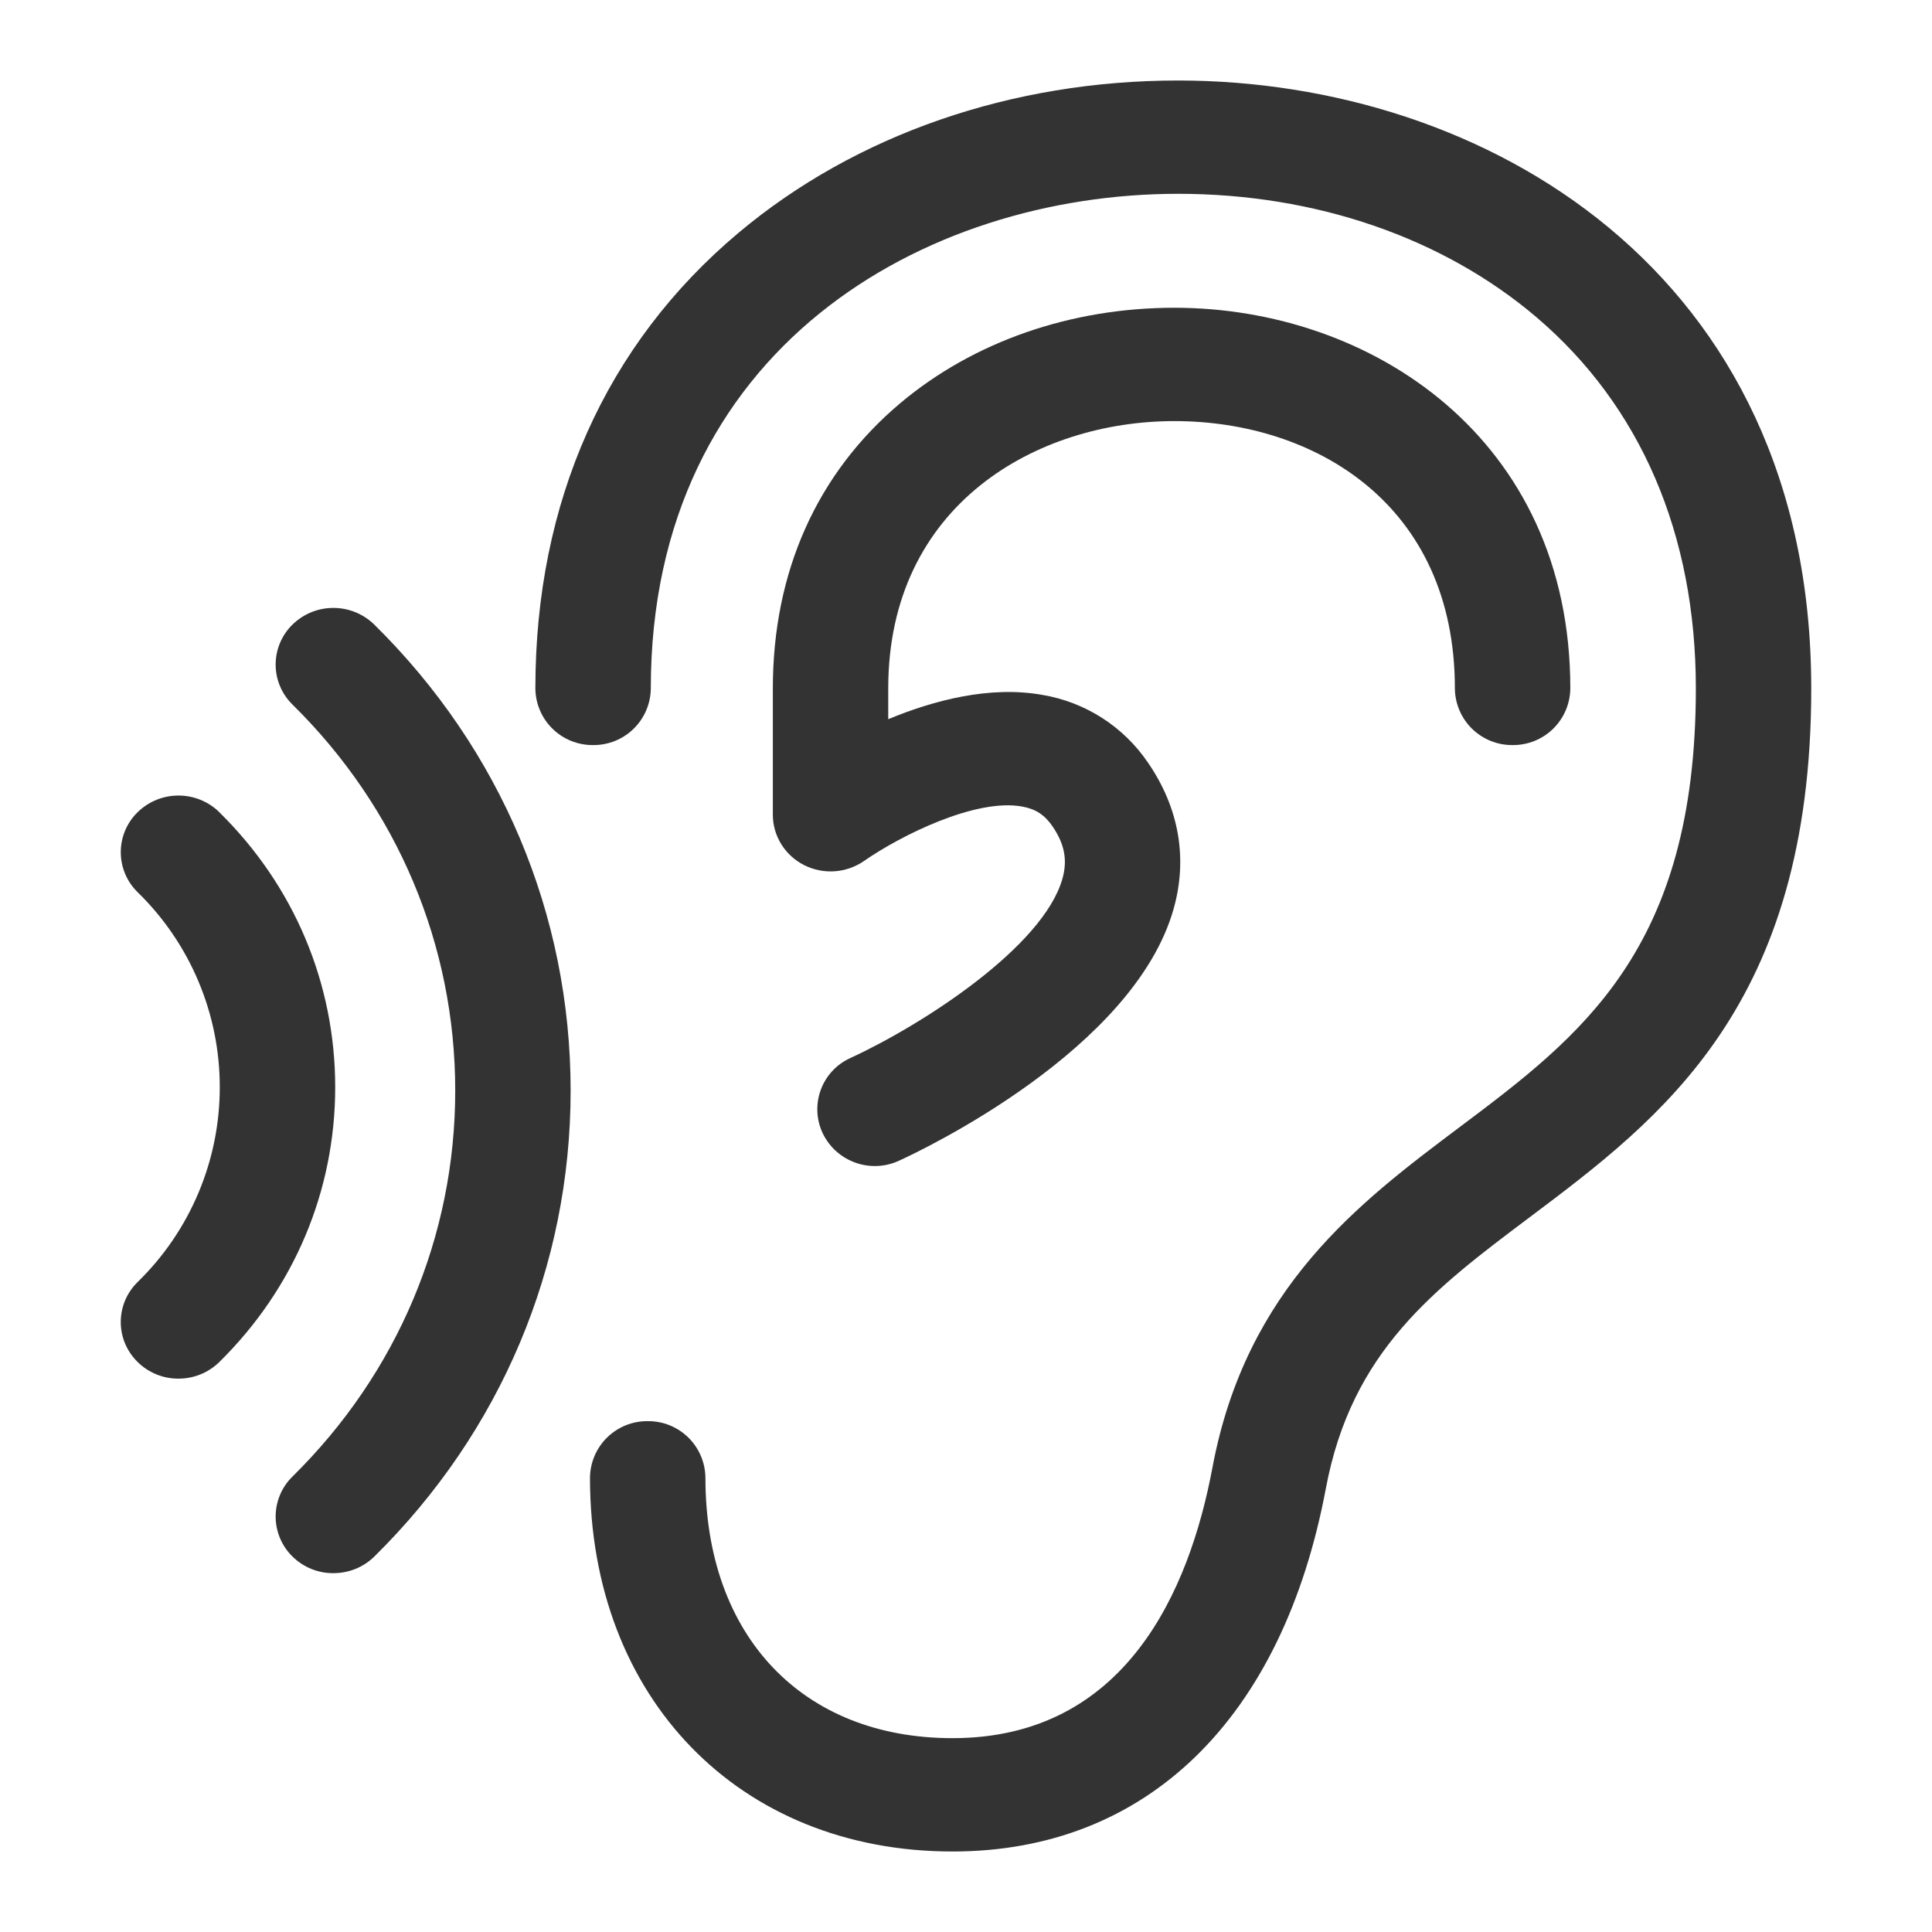
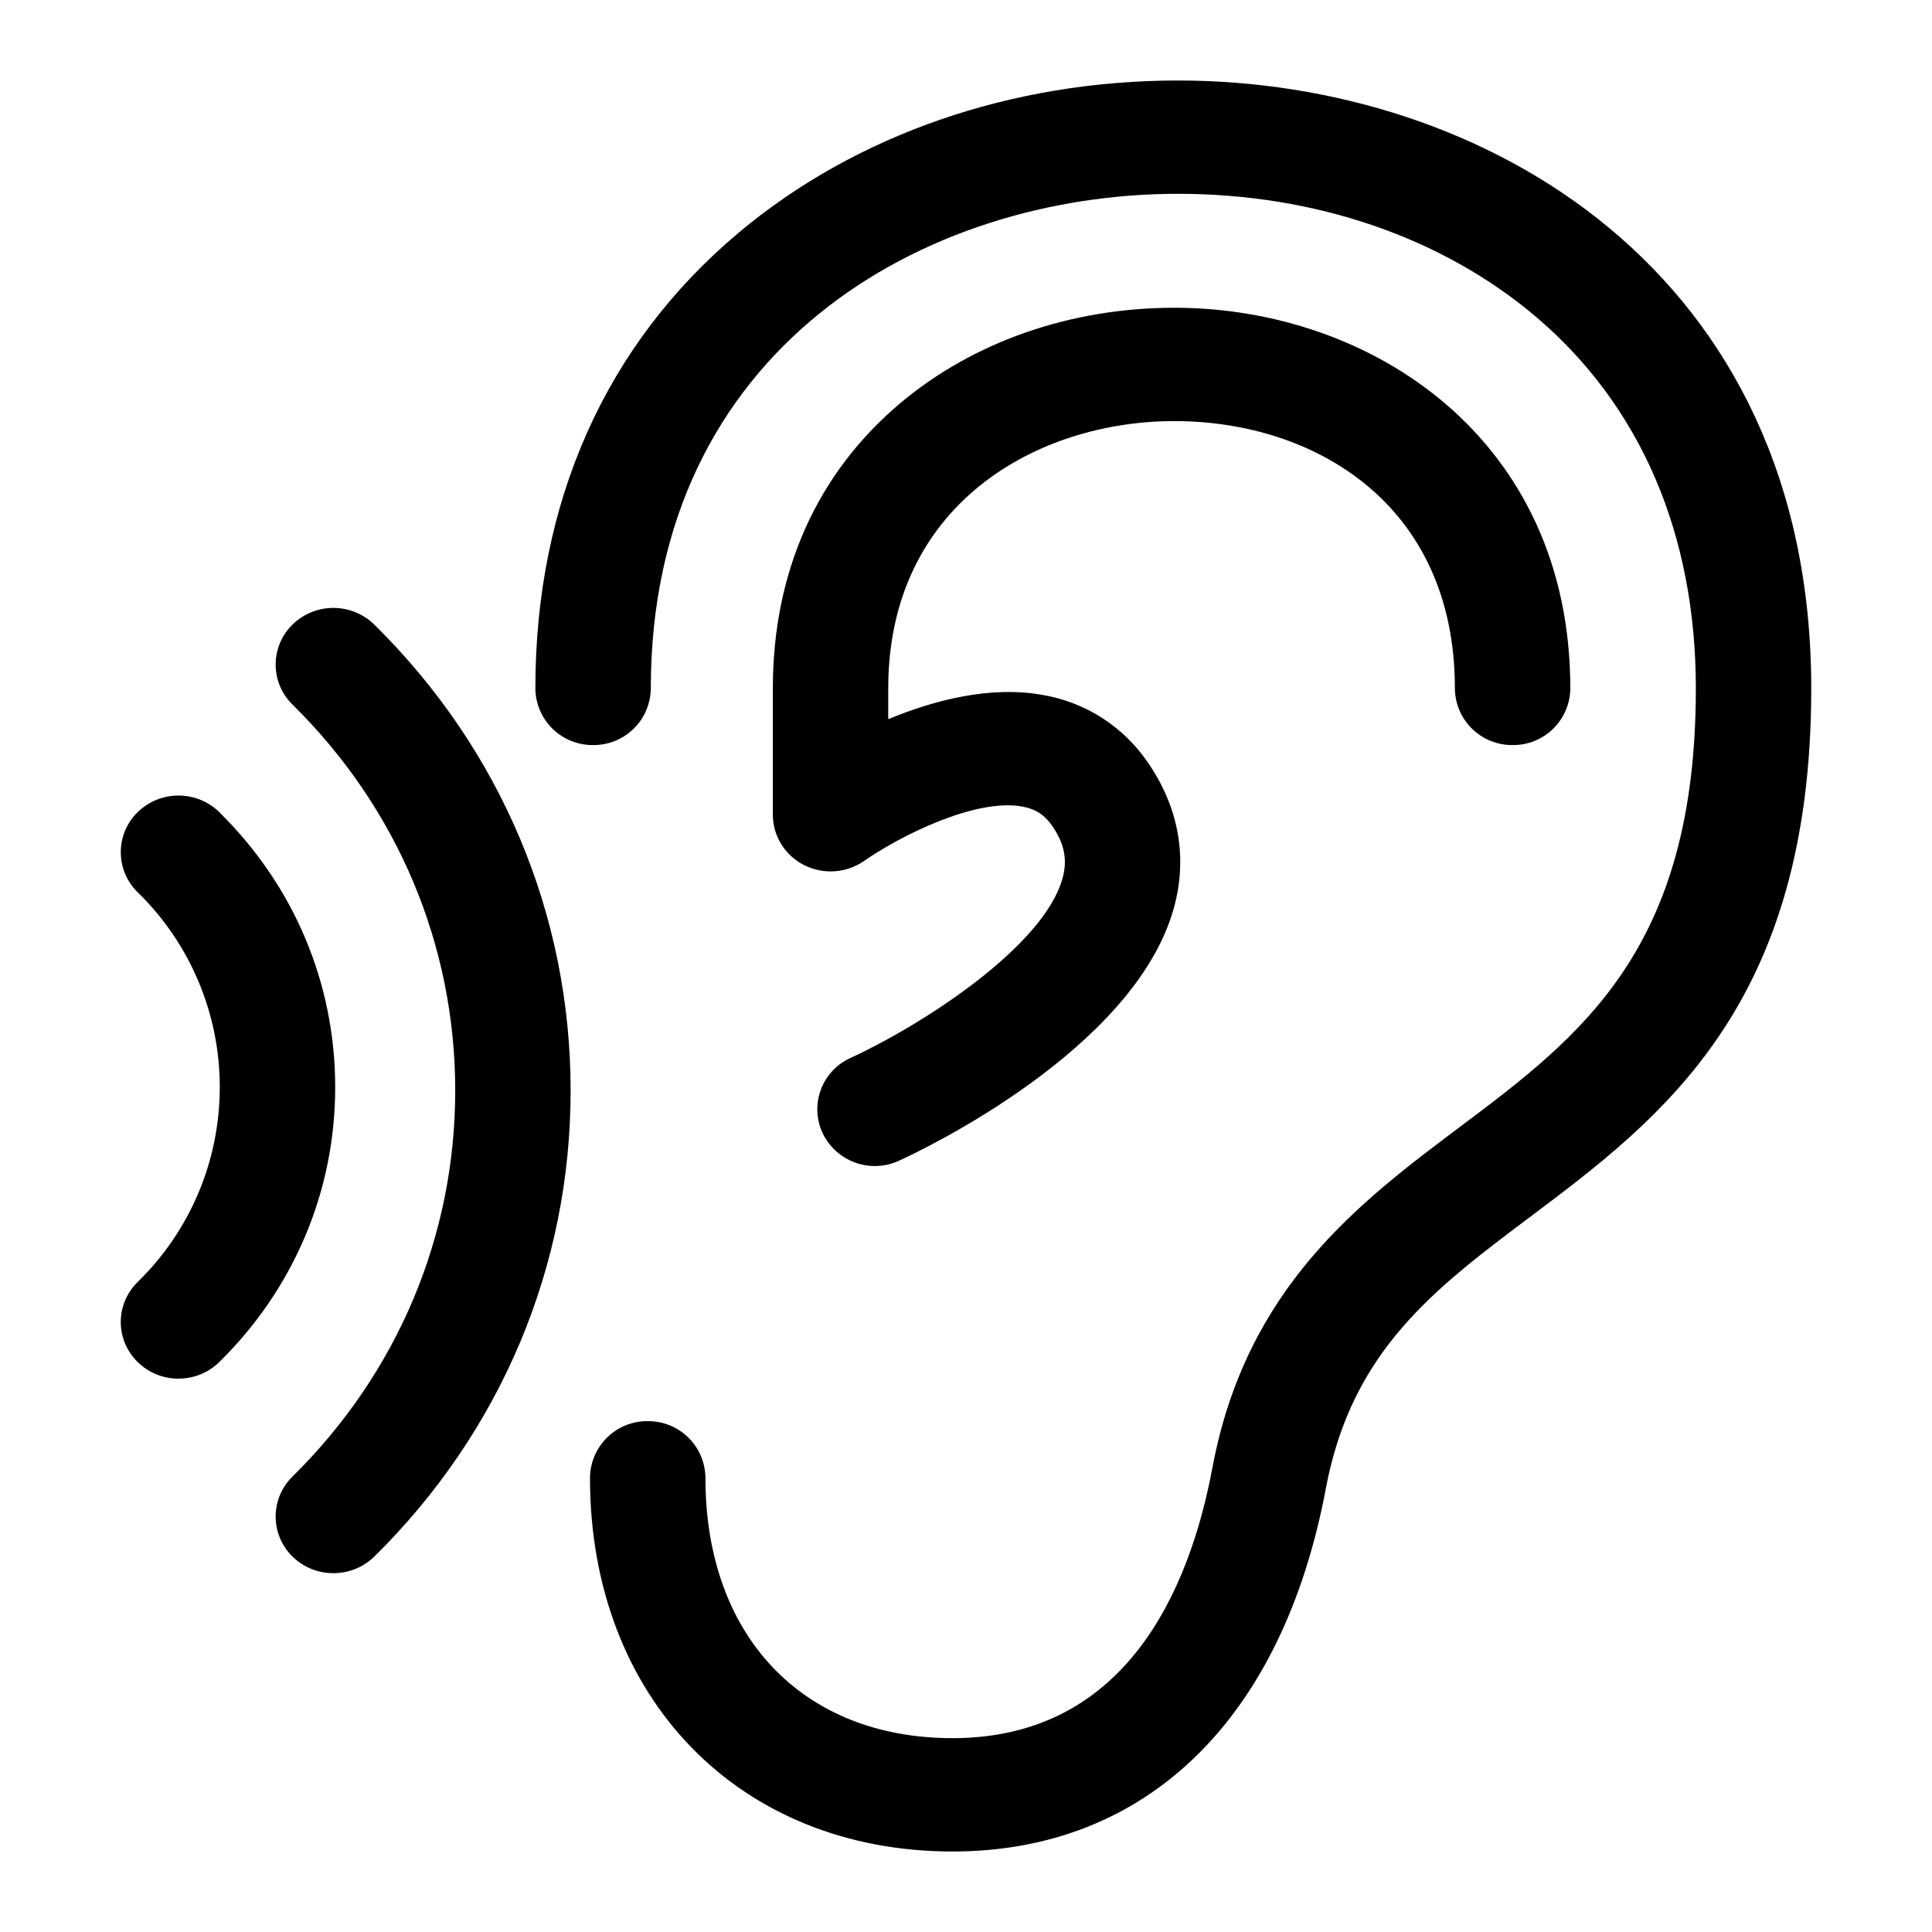
- <svg xmlns="http://www.w3.org/2000/svg" width="48" height="48" fill="none" viewBox="0 0 48 48">
-   <path d="M29.177 10.462c3.468 0 6.969 2.053 6.969 6.641a1.42 1.42 0 001.434 1.408 1.42 1.42 0 001.434-1.408c0-6.208-4.949-9.457-9.837-9.457-2.57 0-4.985.84-6.8 2.362-2.077 1.744-3.176 4.197-3.176 7.096v3.139c0 .258.073.511.21.732.137.22.333.4.566.518a1.46 1.46 0 001.489-.102c.91-.633 2.774-1.563 3.928-1.353.334.06.559.206.754.49.3.439.378.838.249 1.299-.477 1.7-3.483 3.636-5.267 4.458a1.397 1.397 0 00-.69 1.871 1.437 1.437 0 001.904.678c.594-.272 5.83-2.761 6.815-6.256.353-1.254.133-2.508-.635-3.626a3.96 3.96 0 00-2.624-1.687c-1.31-.235-2.705.136-3.832.603v-.764c0-4.564 3.685-6.642 7.109-6.642z" fill="#333" />
-   <path d="M29.269 2c-4.135 0-8.011 1.343-10.916 3.78-3.305 2.773-5.052 6.69-5.052 11.323a1.42 1.42 0 001.434 1.408 1.42 1.42 0 001.434-1.408c0-8.443 6.791-12.288 13.1-12.288 3.416 0 6.576 1.088 8.899 3.062 2.593 2.206 3.965 5.396 3.965 9.227 0 6.492-2.853 8.634-5.873 10.902-2.483 1.865-5.298 3.978-6.137 8.455-.575 3.067-2.163 6.723-6.458 6.723-3.729 0-6.139-2.539-6.139-6.468a1.42 1.42 0 00-1.434-1.408 1.42 1.42 0 00-1.434 1.408c0 5.466 3.704 9.284 9.007 9.284 4.82 0 8.202-3.29 9.277-9.028.641-3.408 2.689-4.947 5.06-6.728C41.282 27.78 45 24.988 45 17.105 45 6.726 36.846 2 29.269 2zM5.449 20.178a1.453 1.453 0 00-2.027-.002 1.389 1.389 0 00-.003 1.99 6.755 6.755 0 012.041 4.845 6.75 6.75 0 01-2.04 4.84c-.56.55-.56 1.441.002 1.99a1.433 1.433 0 001.012.411c.369 0 .735-.138 1.015-.413 1.857-1.827 2.879-4.252 2.879-6.828 0-2.58-1.022-5.006-2.88-6.832z" fill="#333" />
-   <path d="M7.27 15.514a1.39 1.39 0 00-.003 1.991c2.606 2.566 4.043 5.972 4.043 9.591 0 3.616-1.437 7.021-4.043 9.588a1.39 1.39 0 00.003 1.991 1.434 1.434 0 001.013.41c.369 0 .736-.138 1.015-.411 3.146-3.1 4.879-7.21 4.879-11.577 0-4.37-1.733-8.482-4.879-11.58a1.454 1.454 0 00-2.028-.003z" fill="#333" />
+ <svg xmlns="http://www.w3.org/2000/svg" width="48" height="48" viewBox="0 0 48 48">
+   <path d="M29.177 10.462c3.468 0 6.969 2.053 6.969 6.641a1.42 1.42 0 001.434 1.408 1.42 1.42 0 001.434-1.408c0-6.208-4.949-9.457-9.837-9.457-2.57 0-4.985.84-6.8 2.362-2.077 1.744-3.176 4.197-3.176 7.096v3.139c0 .258.073.511.21.732.137.22.333.4.566.518a1.46 1.46 0 001.489-.102c.91-.633 2.774-1.563 3.928-1.353.334.06.559.206.754.49.3.439.378.838.249 1.299-.477 1.7-3.483 3.636-5.267 4.458a1.397 1.397 0 00-.69 1.871 1.437 1.437 0 001.904.678c.594-.272 5.83-2.761 6.815-6.256.353-1.254.133-2.508-.635-3.626a3.96 3.96 0 00-2.624-1.687c-1.31-.235-2.705.136-3.832.603v-.764c0-4.564 3.685-6.642 7.109-6.642z" />
+   <path d="M29.269 2c-4.135 0-8.011 1.343-10.916 3.78-3.305 2.773-5.052 6.69-5.052 11.323a1.42 1.42 0 001.434 1.408 1.42 1.42 0 001.434-1.408c0-8.443 6.791-12.288 13.1-12.288 3.416 0 6.576 1.088 8.899 3.062 2.593 2.206 3.965 5.396 3.965 9.227 0 6.492-2.853 8.634-5.873 10.902-2.483 1.865-5.298 3.978-6.137 8.455-.575 3.067-2.163 6.723-6.458 6.723-3.729 0-6.139-2.539-6.139-6.468a1.42 1.42 0 00-1.434-1.408 1.42 1.42 0 00-1.434 1.408c0 5.466 3.704 9.284 9.007 9.284 4.82 0 8.202-3.29 9.277-9.028.641-3.408 2.689-4.947 5.06-6.728C41.282 27.78 45 24.988 45 17.105 45 6.726 36.846 2 29.269 2zM5.449 20.178a1.453 1.453 0 00-2.027-.002 1.389 1.389 0 00-.003 1.99 6.755 6.755 0 012.041 4.845 6.75 6.75 0 01-2.04 4.84c-.56.55-.56 1.441.002 1.99a1.433 1.433 0 001.012.411c.369 0 .735-.138 1.015-.413 1.857-1.827 2.879-4.252 2.879-6.828 0-2.58-1.022-5.006-2.88-6.832z" />
+   <path d="M7.27 15.514a1.39 1.39 0 00-.003 1.991c2.606 2.566 4.043 5.972 4.043 9.591 0 3.616-1.437 7.021-4.043 9.588a1.39 1.39 0 00.003 1.991 1.434 1.434 0 001.013.41c.369 0 .736-.138 1.015-.411 3.146-3.1 4.879-7.21 4.879-11.577 0-4.37-1.733-8.482-4.879-11.58a1.454 1.454 0 00-2.028-.003z" />
</svg>
